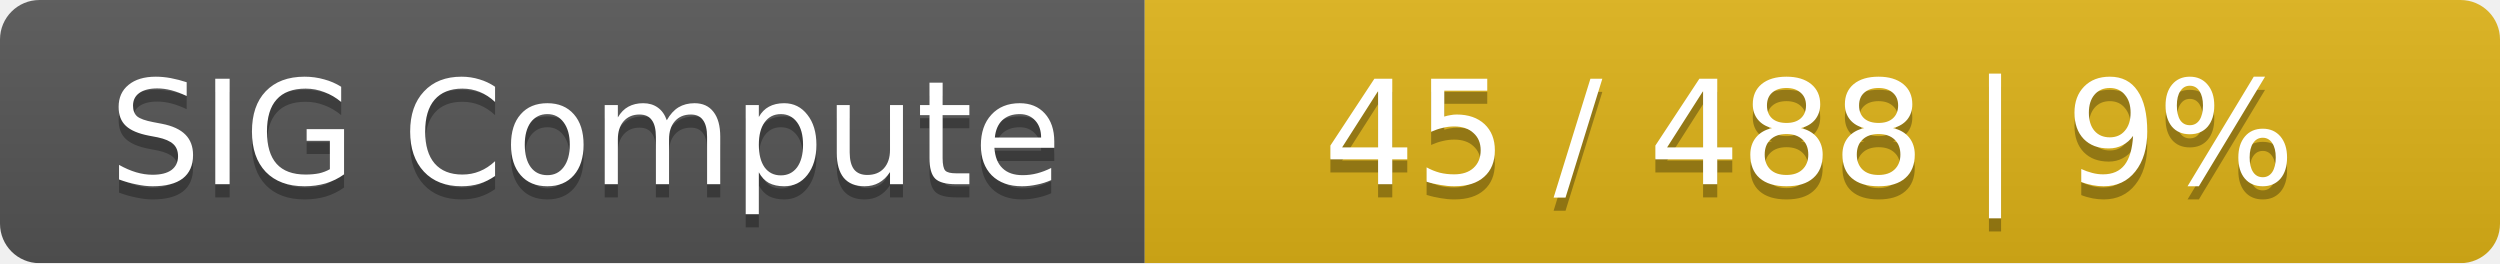
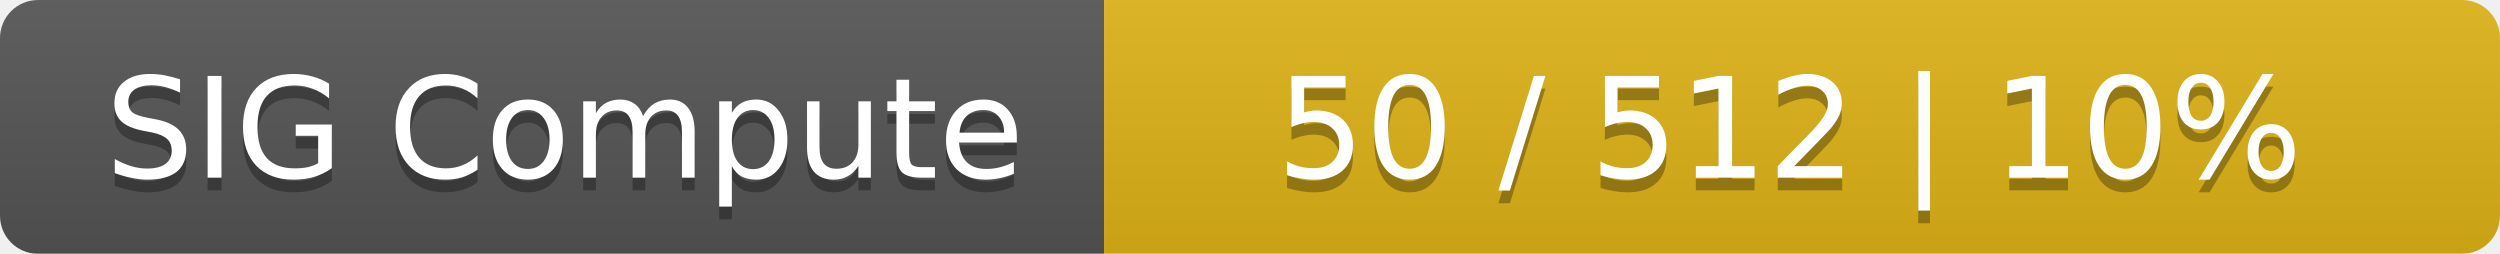
- <svg xmlns="http://www.w3.org/2000/svg" width="190" height="20">
+ <svg xmlns="http://www.w3.org/2000/svg" width="197" height="20">
  <linearGradient id="smooth" x2="0" y2="100%">
    <stop offset="0" stop-color="#bbb" stop-opacity=".1" />
    <stop offset="1" stop-opacity=".1" />
  </linearGradient>
  <mask id="round">
-     <rect width="190" height="20" rx="3" fill="#fff" />
+     <rect width="197" height="20" rx="3" fill="#fff" />
  </mask>
  <g mask="url(#round)">
    <rect width="87" height="20" fill="#555" />
-     <rect x="87" width="103" height="20" fill="#dfb317" />
-     <rect width="190" height="20" fill="url(#smooth)" />
+     <rect x="87" width="110" height="20" fill="#dfb317" />
+     <rect width="197" height="20" fill="url(#smooth)" />
  </g>
  <g fill="#fff" text-anchor="middle" font-family="DejaVu Sans,Verdana,Geneva,sans-serif" font-size="11">
    <text x="44.5" y="15" fill="#010101" fill-opacity=".3">SIG Compute</text>
    <text x="44.5" y="14">SIG Compute</text>
-     <text x="137.5" y="15" fill="#010101" fill-opacity=".3">45 / 488    |    9%</text>
-     <text x="137.5" y="14">45 / 488    |    9%</text>
+     <text x="141" y="15" fill="#010101" fill-opacity=".3">50 / 512    |    10%</text>
+     <text x="141" y="14">50 / 512    |    10%</text>
  </g>
</svg>
